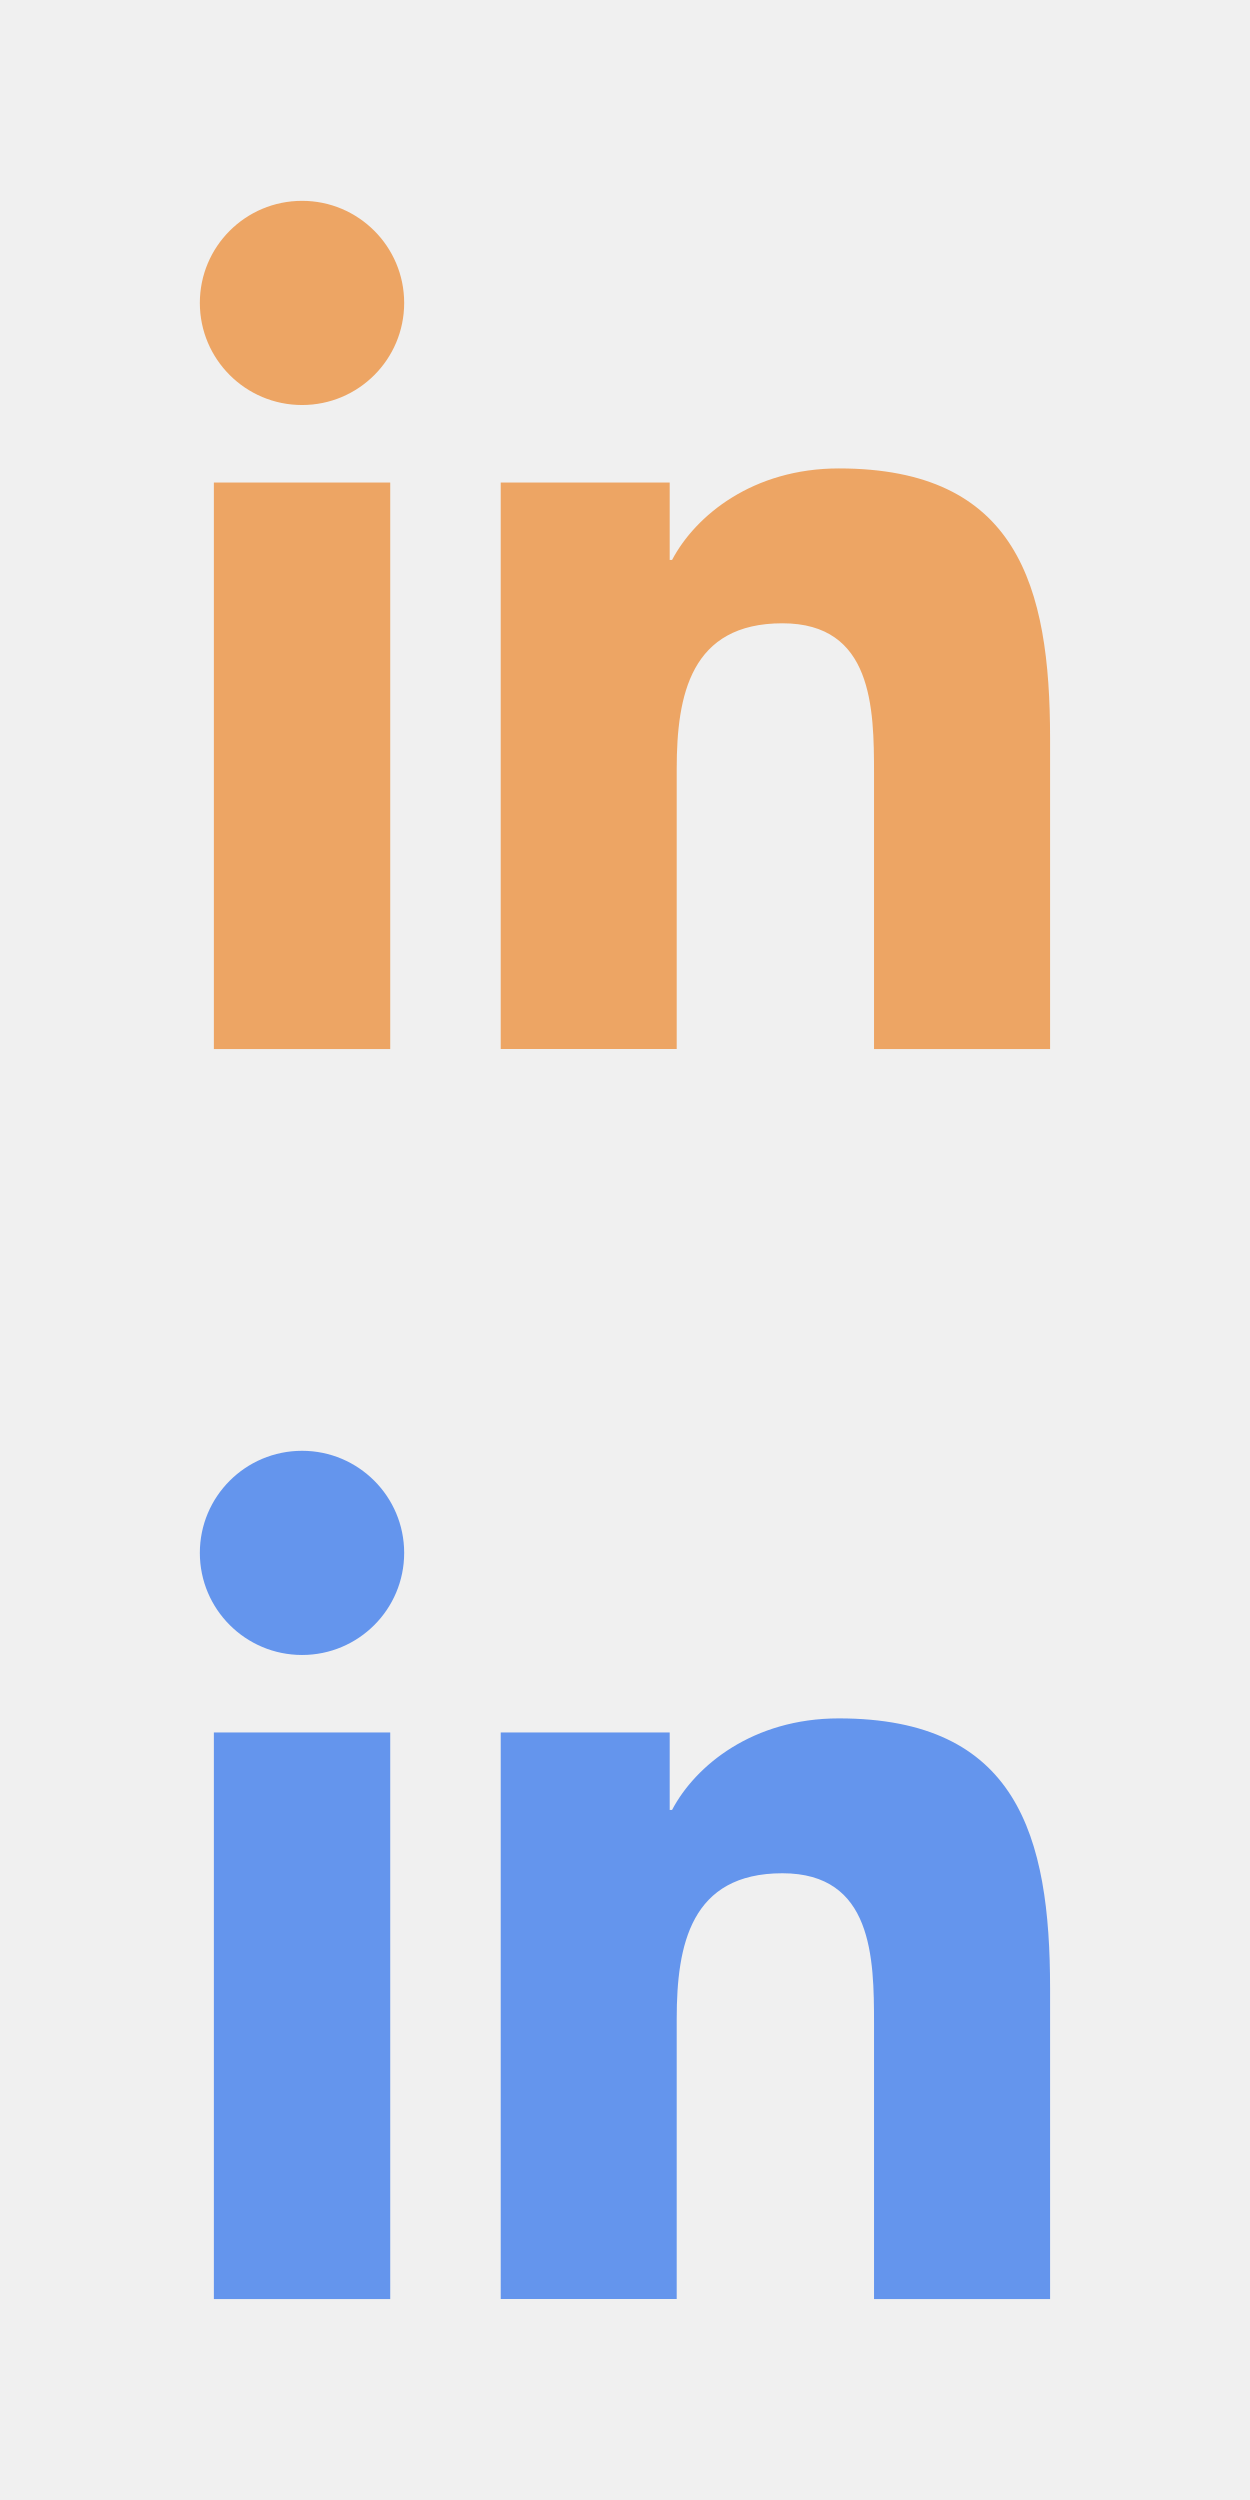
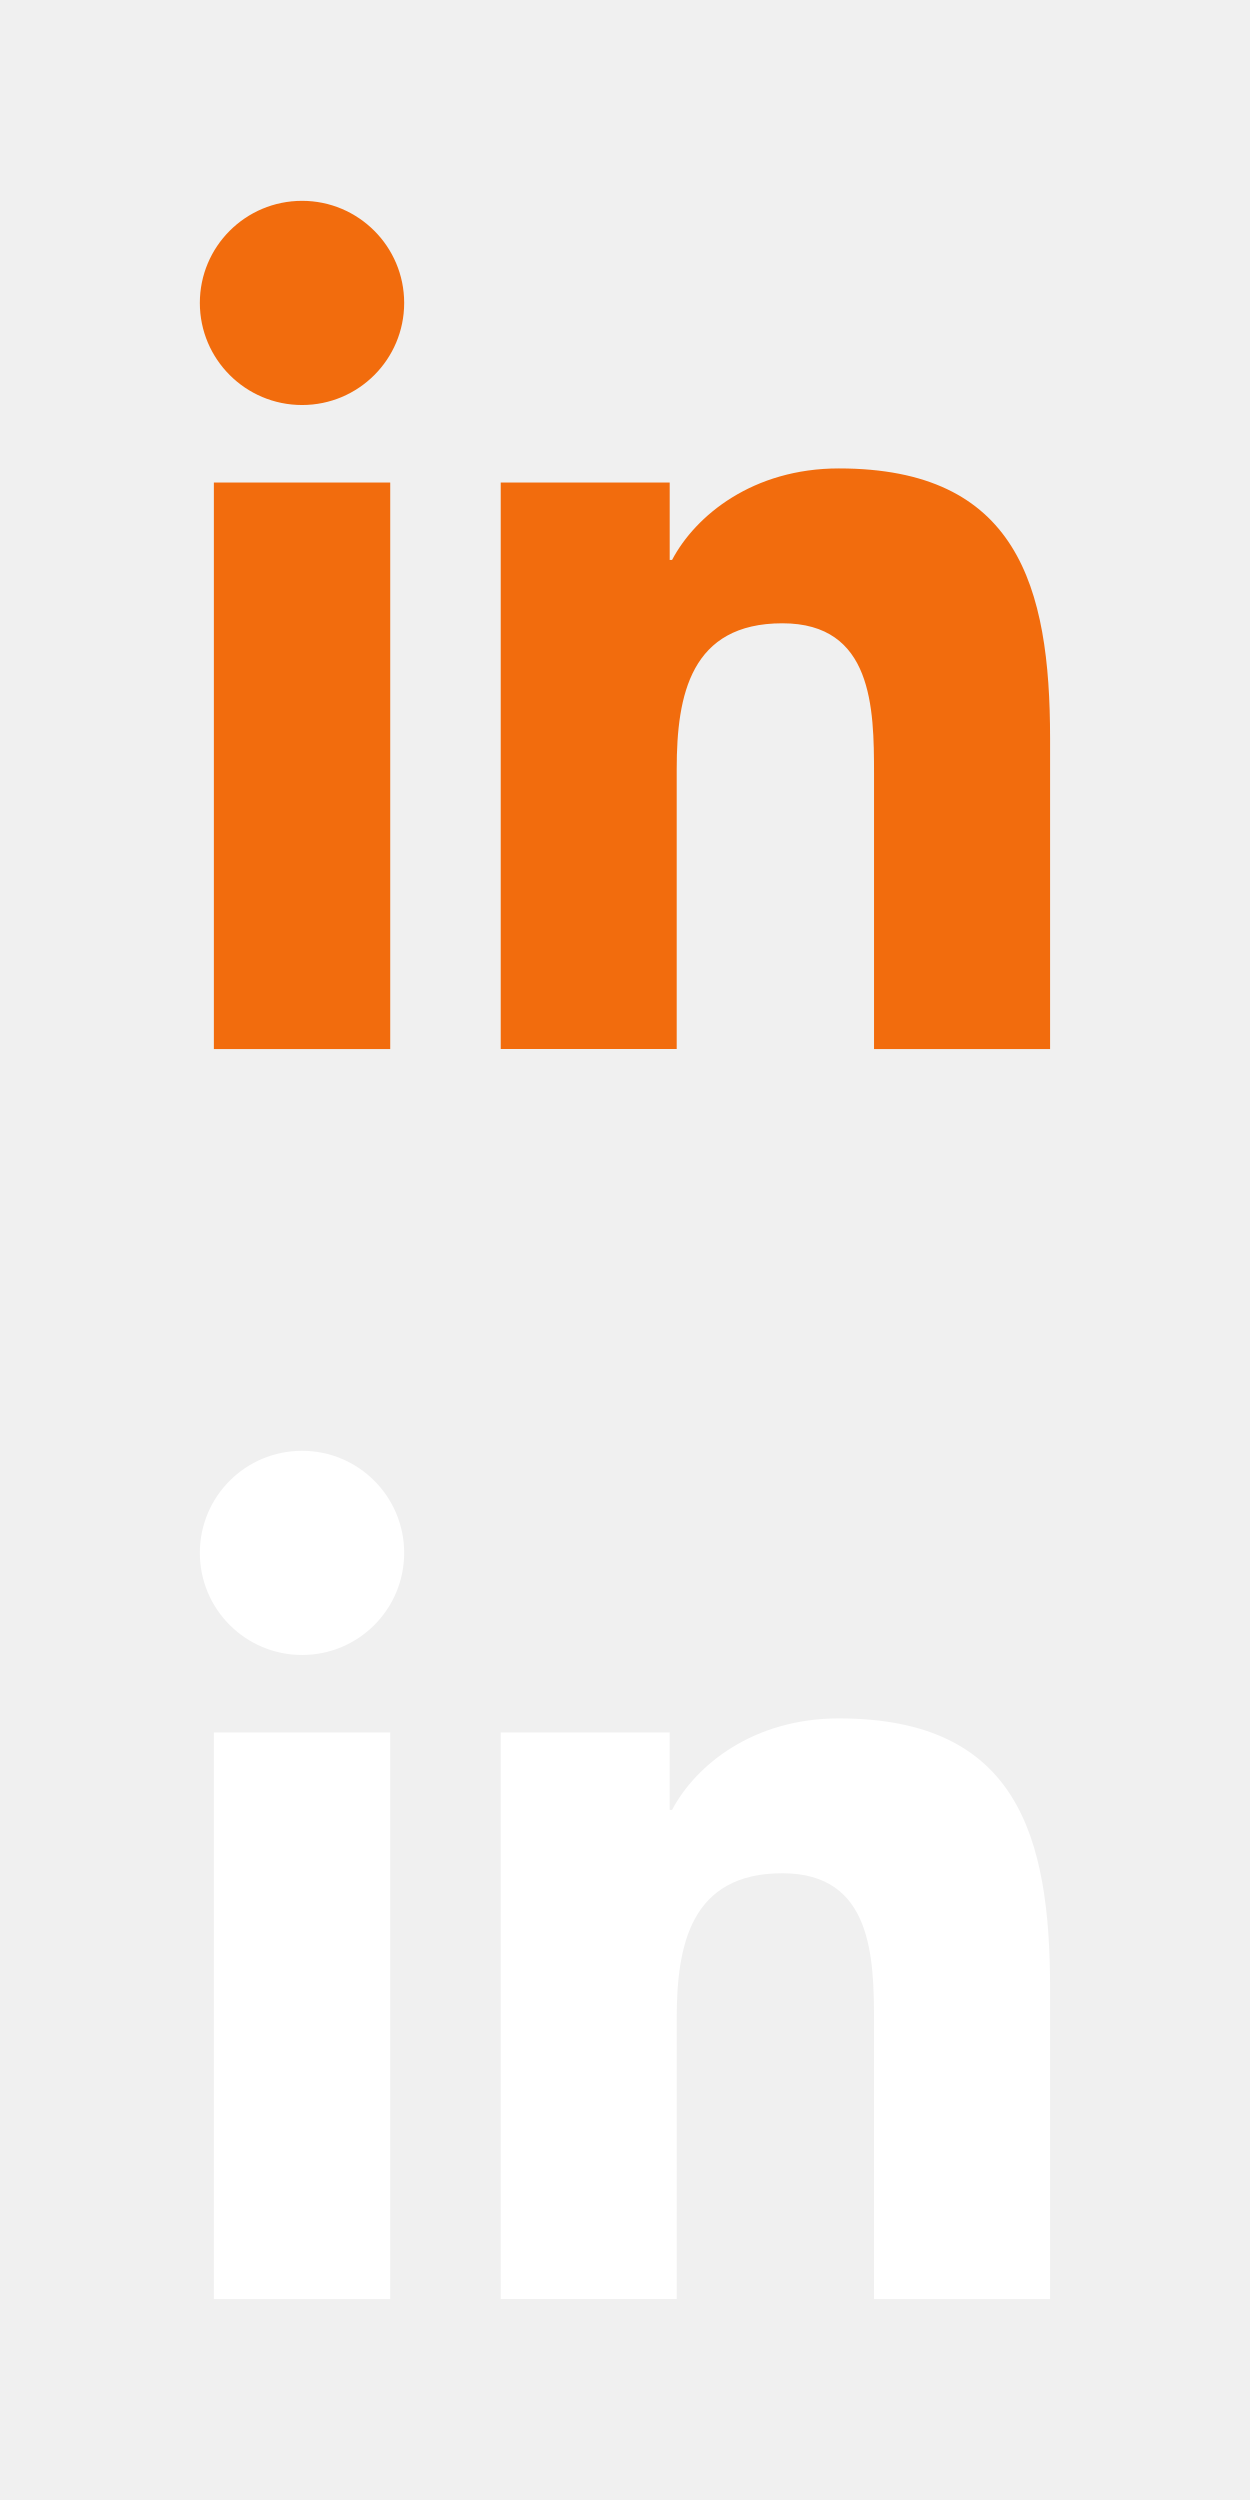
<svg xmlns="http://www.w3.org/2000/svg" width="64" height="128" viewBox="0 0 16.933 33.867" id="svg5050" version="1.1">
  <defs id="defs5052" />
  <g id="layer1" transform="translate(0,-263.1333)">
-     <g id="g5250" style="fill:#6495ed;fill-opacity:1">
-       <path d="m 2.897,286.603 2.389,0 0,7.675 -2.389,0 0,-7.675 z m 1.195,-3.816 c 0.764,0 1.383,0.62 1.383,1.383 0,0.764 -0.619,1.383 -1.383,1.383 -0.766,0 -1.385,-0.62 -1.385,-1.383 0,-0.763 0.618,-1.383 1.385,-1.383" style="fill:#6495ed;fill-opacity:1;fill-rule:nonzero;stroke:none;stroke-width:0.035" id="path4305" />
-       <path d="m 6.784,286.603 2.288,0 0,1.049 0.032,0 c 0.318,-0.604 1.097,-1.24 2.259,-1.24 2.415,0 2.862,1.589 2.862,3.656 l 0,4.21 -2.385,0 0,-3.732 c 0,-0.891 -0.018,-2.036 -1.241,-2.036 -1.242,0 -1.432,0.97 -1.432,1.97 l 0,3.797 -2.384,0 0,-7.675" style="fill:#6495ed;fill-opacity:1;fill-rule:nonzero;stroke:none;stroke-width:0.035" id="path4307" />
+     <g id="g5250" style="fill:#ffffff;fill-opacity:1">
+       <path d="m 2.897,286.603 2.389,0 0,7.675 -2.389,0 0,-7.675 z m 1.195,-3.816 c 0.764,0 1.383,0.62 1.383,1.383 0,0.764 -0.619,1.383 -1.383,1.383 -0.766,0 -1.385,-0.62 -1.385,-1.383 0,-0.763 0.618,-1.383 1.385,-1.383" style="fill:#ffffff;fill-opacity:1;fill-rule:nonzero;stroke:none;stroke-width:0.035" id="path4305" />
+       <path d="m 6.784,286.603 2.288,0 0,1.049 0.032,0 c 0.318,-0.604 1.097,-1.24 2.259,-1.24 2.415,0 2.862,1.589 2.862,3.656 l 0,4.21 -2.385,0 0,-3.732 c 0,-0.891 -0.018,-2.036 -1.241,-2.036 -1.242,0 -1.432,0.97 -1.432,1.97 l 0,3.797 -2.384,0 0,-7.675" style="fill:#ffffff;fill-opacity:1;fill-rule:nonzero;stroke:none;stroke-width:0.035" id="path4307" />
    </g>
-     <g id="g5254" style="fill:#eda564;fill-opacity:1">
-       <path id="path5042" style="fill:#eda564;fill-opacity:1;fill-rule:nonzero;stroke:none;stroke-width:0.035" d="m 2.897,269.67 2.389,0 0,7.675 -2.389,0 0,-7.675 z m 1.195,-3.816 c 0.764,0 1.383,0.62 1.383,1.383 0,0.764 -0.619,1.383 -1.383,1.383 -0.766,0 -1.385,-0.62 -1.385,-1.383 0,-0.763 0.618,-1.383 1.385,-1.383" />
-       <path id="path5044" style="fill:#eda564;fill-opacity:1;fill-rule:nonzero;stroke:none;stroke-width:0.035" d="m 6.784,269.67 2.288,0 0,1.049 0.032,0 c 0.318,-0.604 1.097,-1.24 2.259,-1.24 2.415,0 2.862,1.589 2.862,3.656 l 0,4.21 -2.385,0 0,-3.732 c 0,-0.891 -0.018,-2.036 -1.241,-2.036 -1.242,0 -1.432,0.97 -1.432,1.97 l 0,3.797 -2.384,0 0,-7.675" />
+     <g id="g5254" style="fill:#f26c0d;fill-opacity:1">
+       <path id="path5042" style="fill:#f26c0d;fill-opacity:1;fill-rule:nonzero;stroke:none;stroke-width:0.035" d="m 2.897,269.67 2.389,0 0,7.675 -2.389,0 0,-7.675 z m 1.195,-3.816 c 0.764,0 1.383,0.62 1.383,1.383 0,0.764 -0.619,1.383 -1.383,1.383 -0.766,0 -1.385,-0.62 -1.385,-1.383 0,-0.763 0.618,-1.383 1.385,-1.383" />
+       <path id="path5044" style="fill:#f26c0d;fill-opacity:1;fill-rule:nonzero;stroke:none;stroke-width:0.035" d="m 6.784,269.67 2.288,0 0,1.049 0.032,0 c 0.318,-0.604 1.097,-1.24 2.259,-1.24 2.415,0 2.862,1.589 2.862,3.656 l 0,4.21 -2.385,0 0,-3.732 c 0,-0.891 -0.018,-2.036 -1.241,-2.036 -1.242,0 -1.432,0.97 -1.432,1.97 l 0,3.797 -2.384,0 0,-7.675" />
    </g>
  </g>
</svg>
